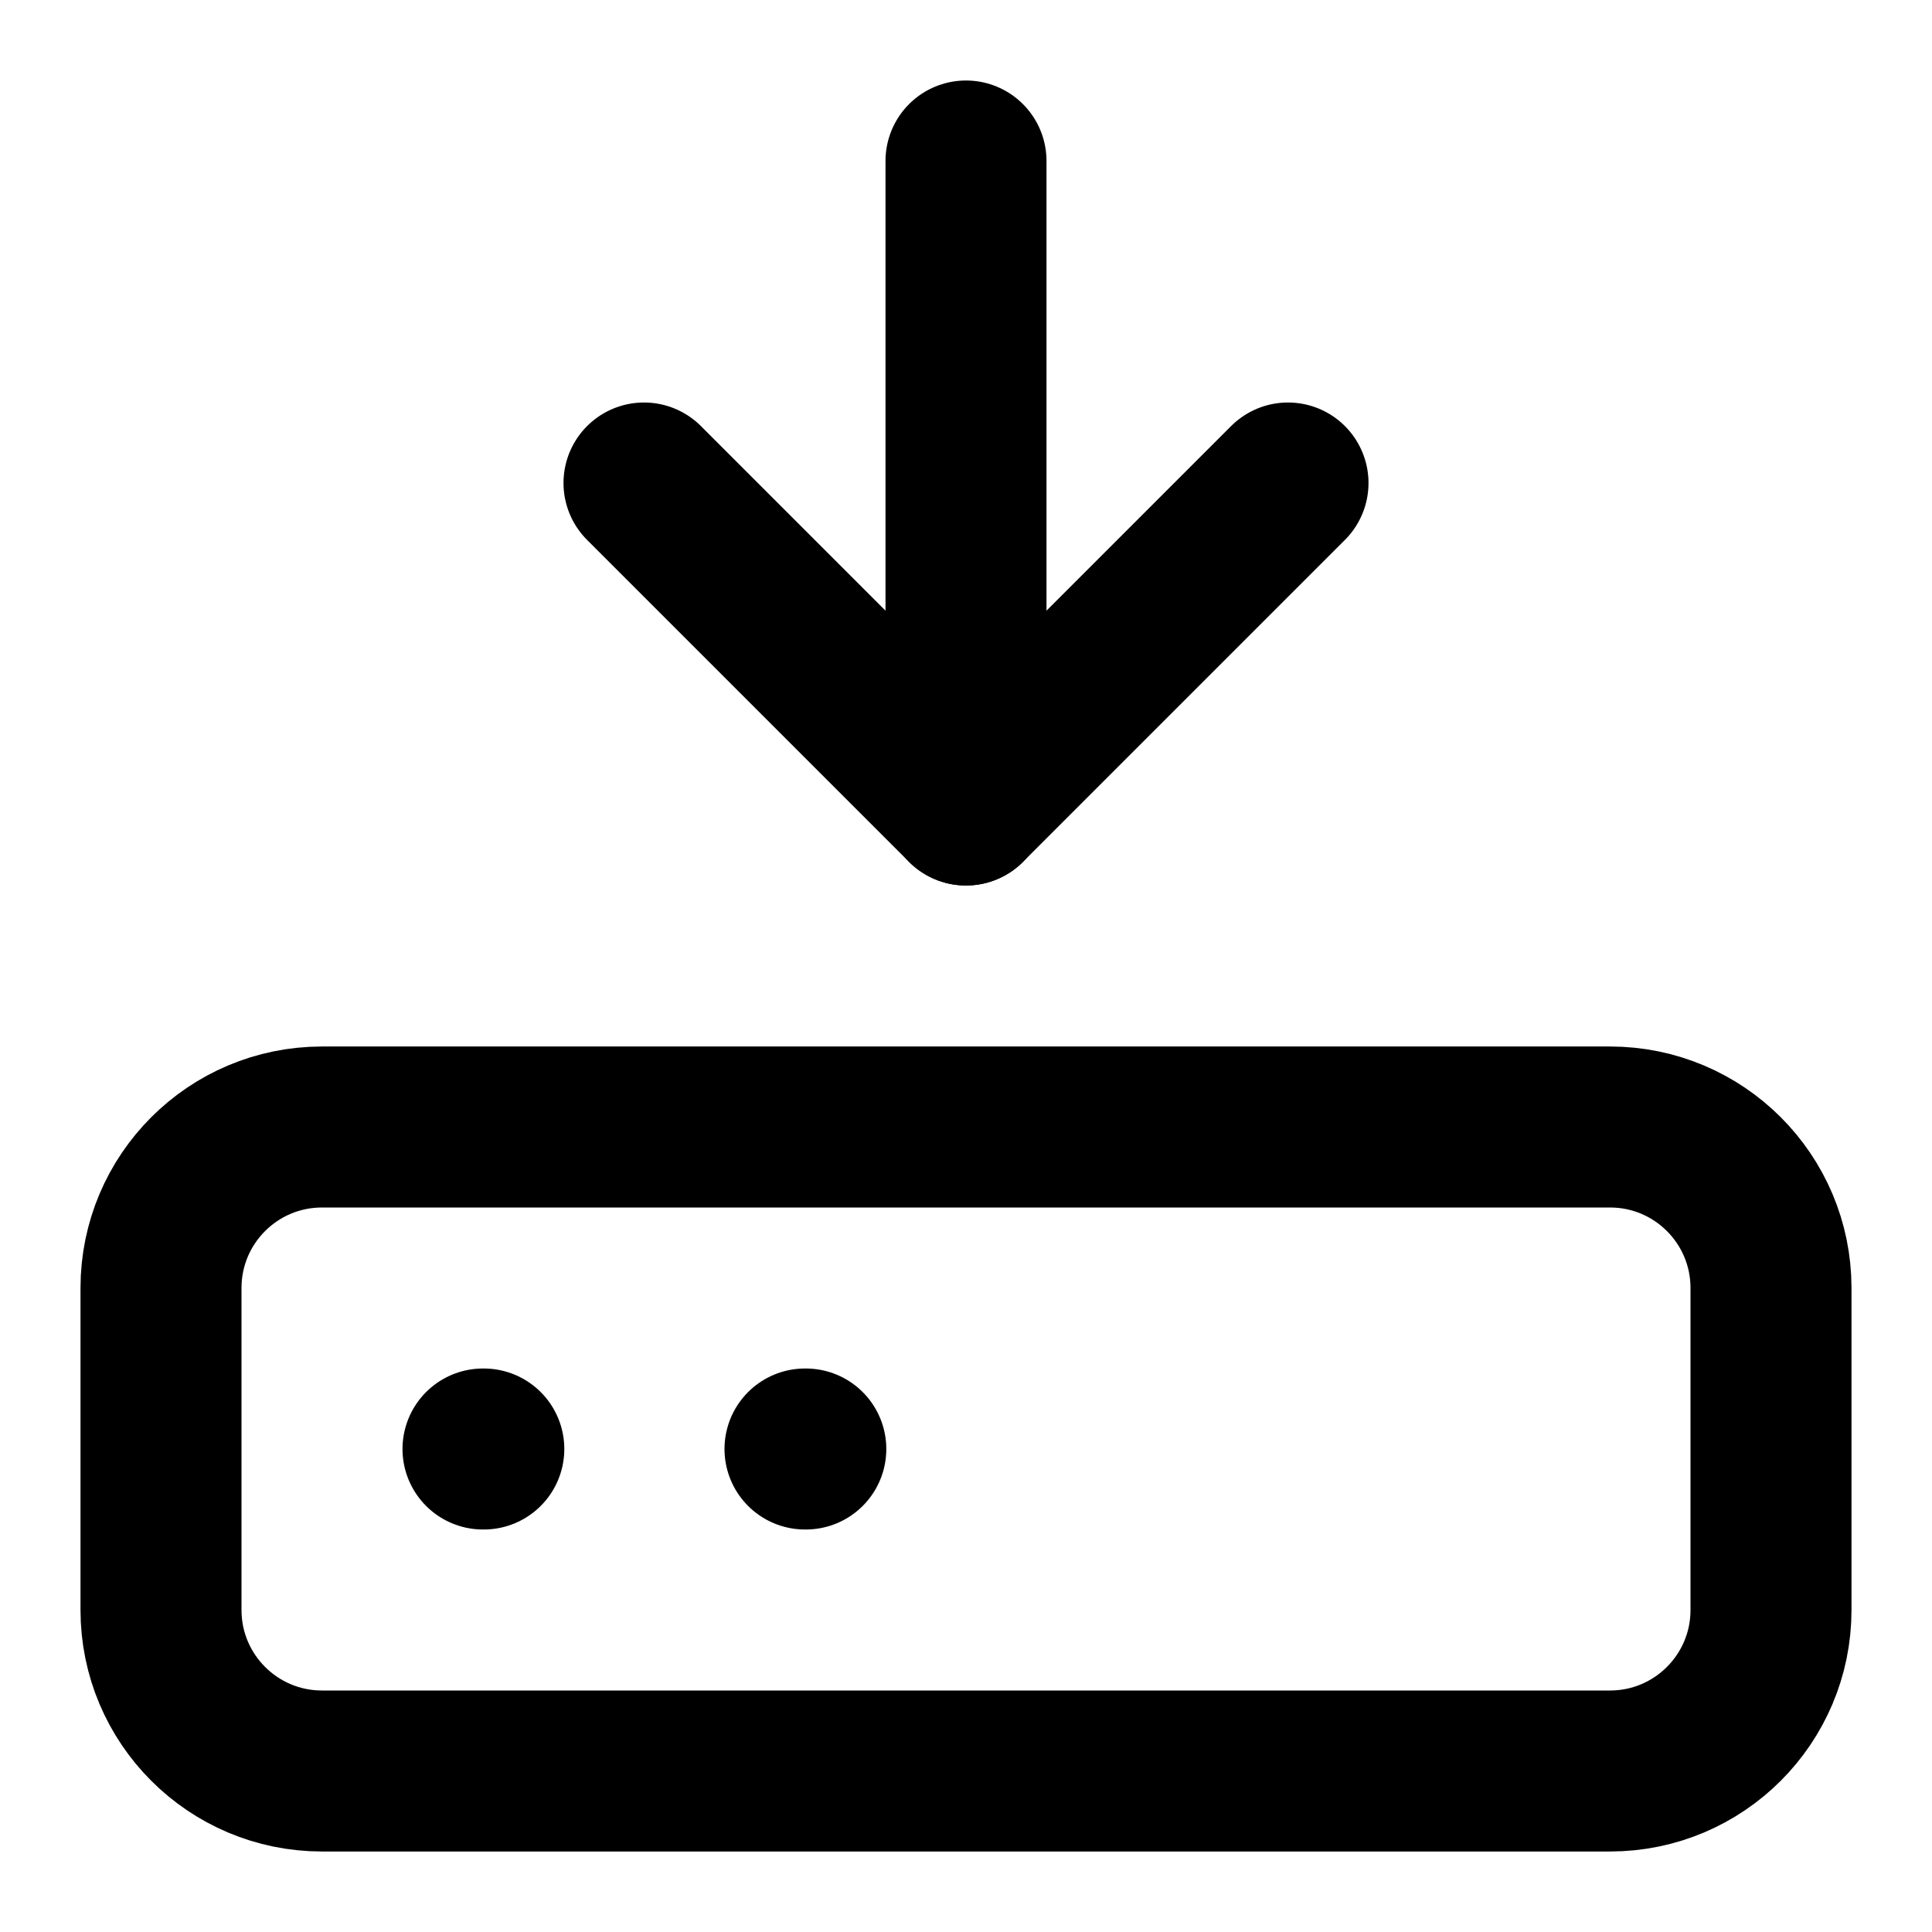
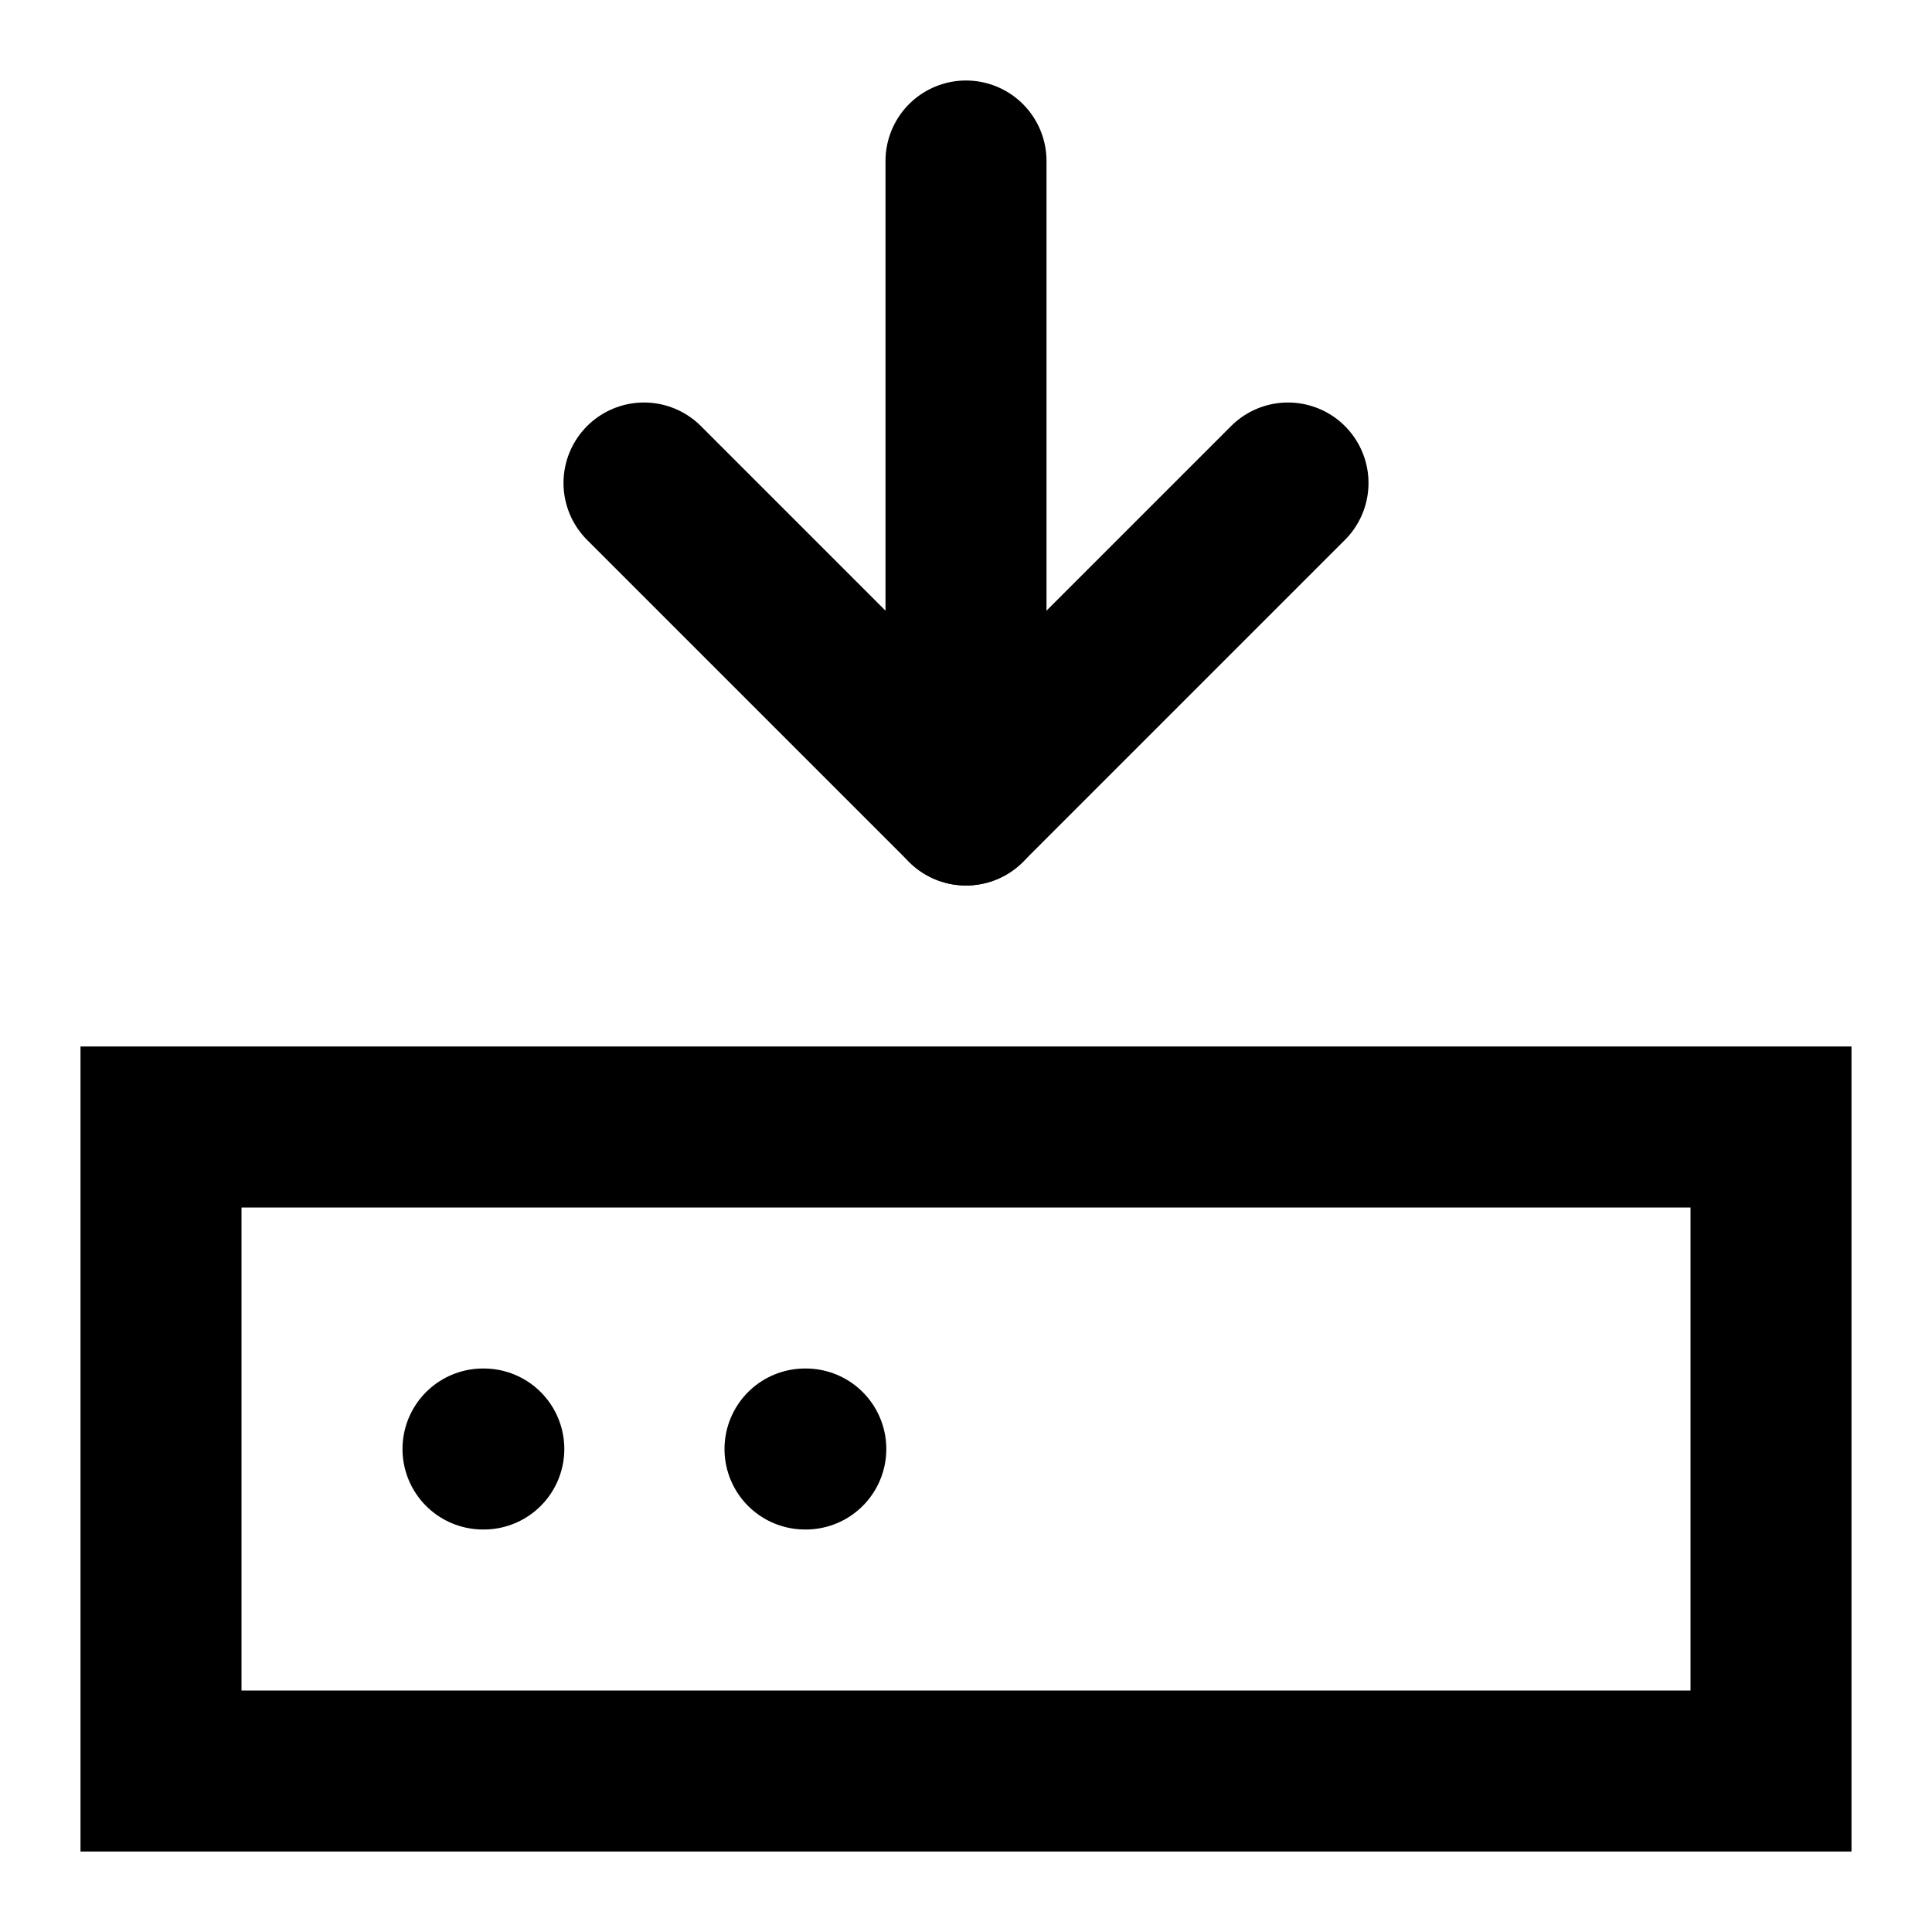
<svg xmlns="http://www.w3.org/2000/svg" class="lucide lucide-hard-drive-download" width="24" height="24" viewBox="0 0 24 24" fill="none" stroke="currentColor" stroke-width="2" stroke-linecap="round" stroke-linejoin="round">
  <path d="M12 2v8" />
  <path d="m16 6-4 4-4-4" />
-   <rect width="20" height="8" x="2" y="14" rx="2" />
+   <rect width="20" height="8" x="2" y="14" stroke-linejoin="miter" />
  <path d="M6 18h.01" />
  <path d="M10 18h.01" />
</svg>
